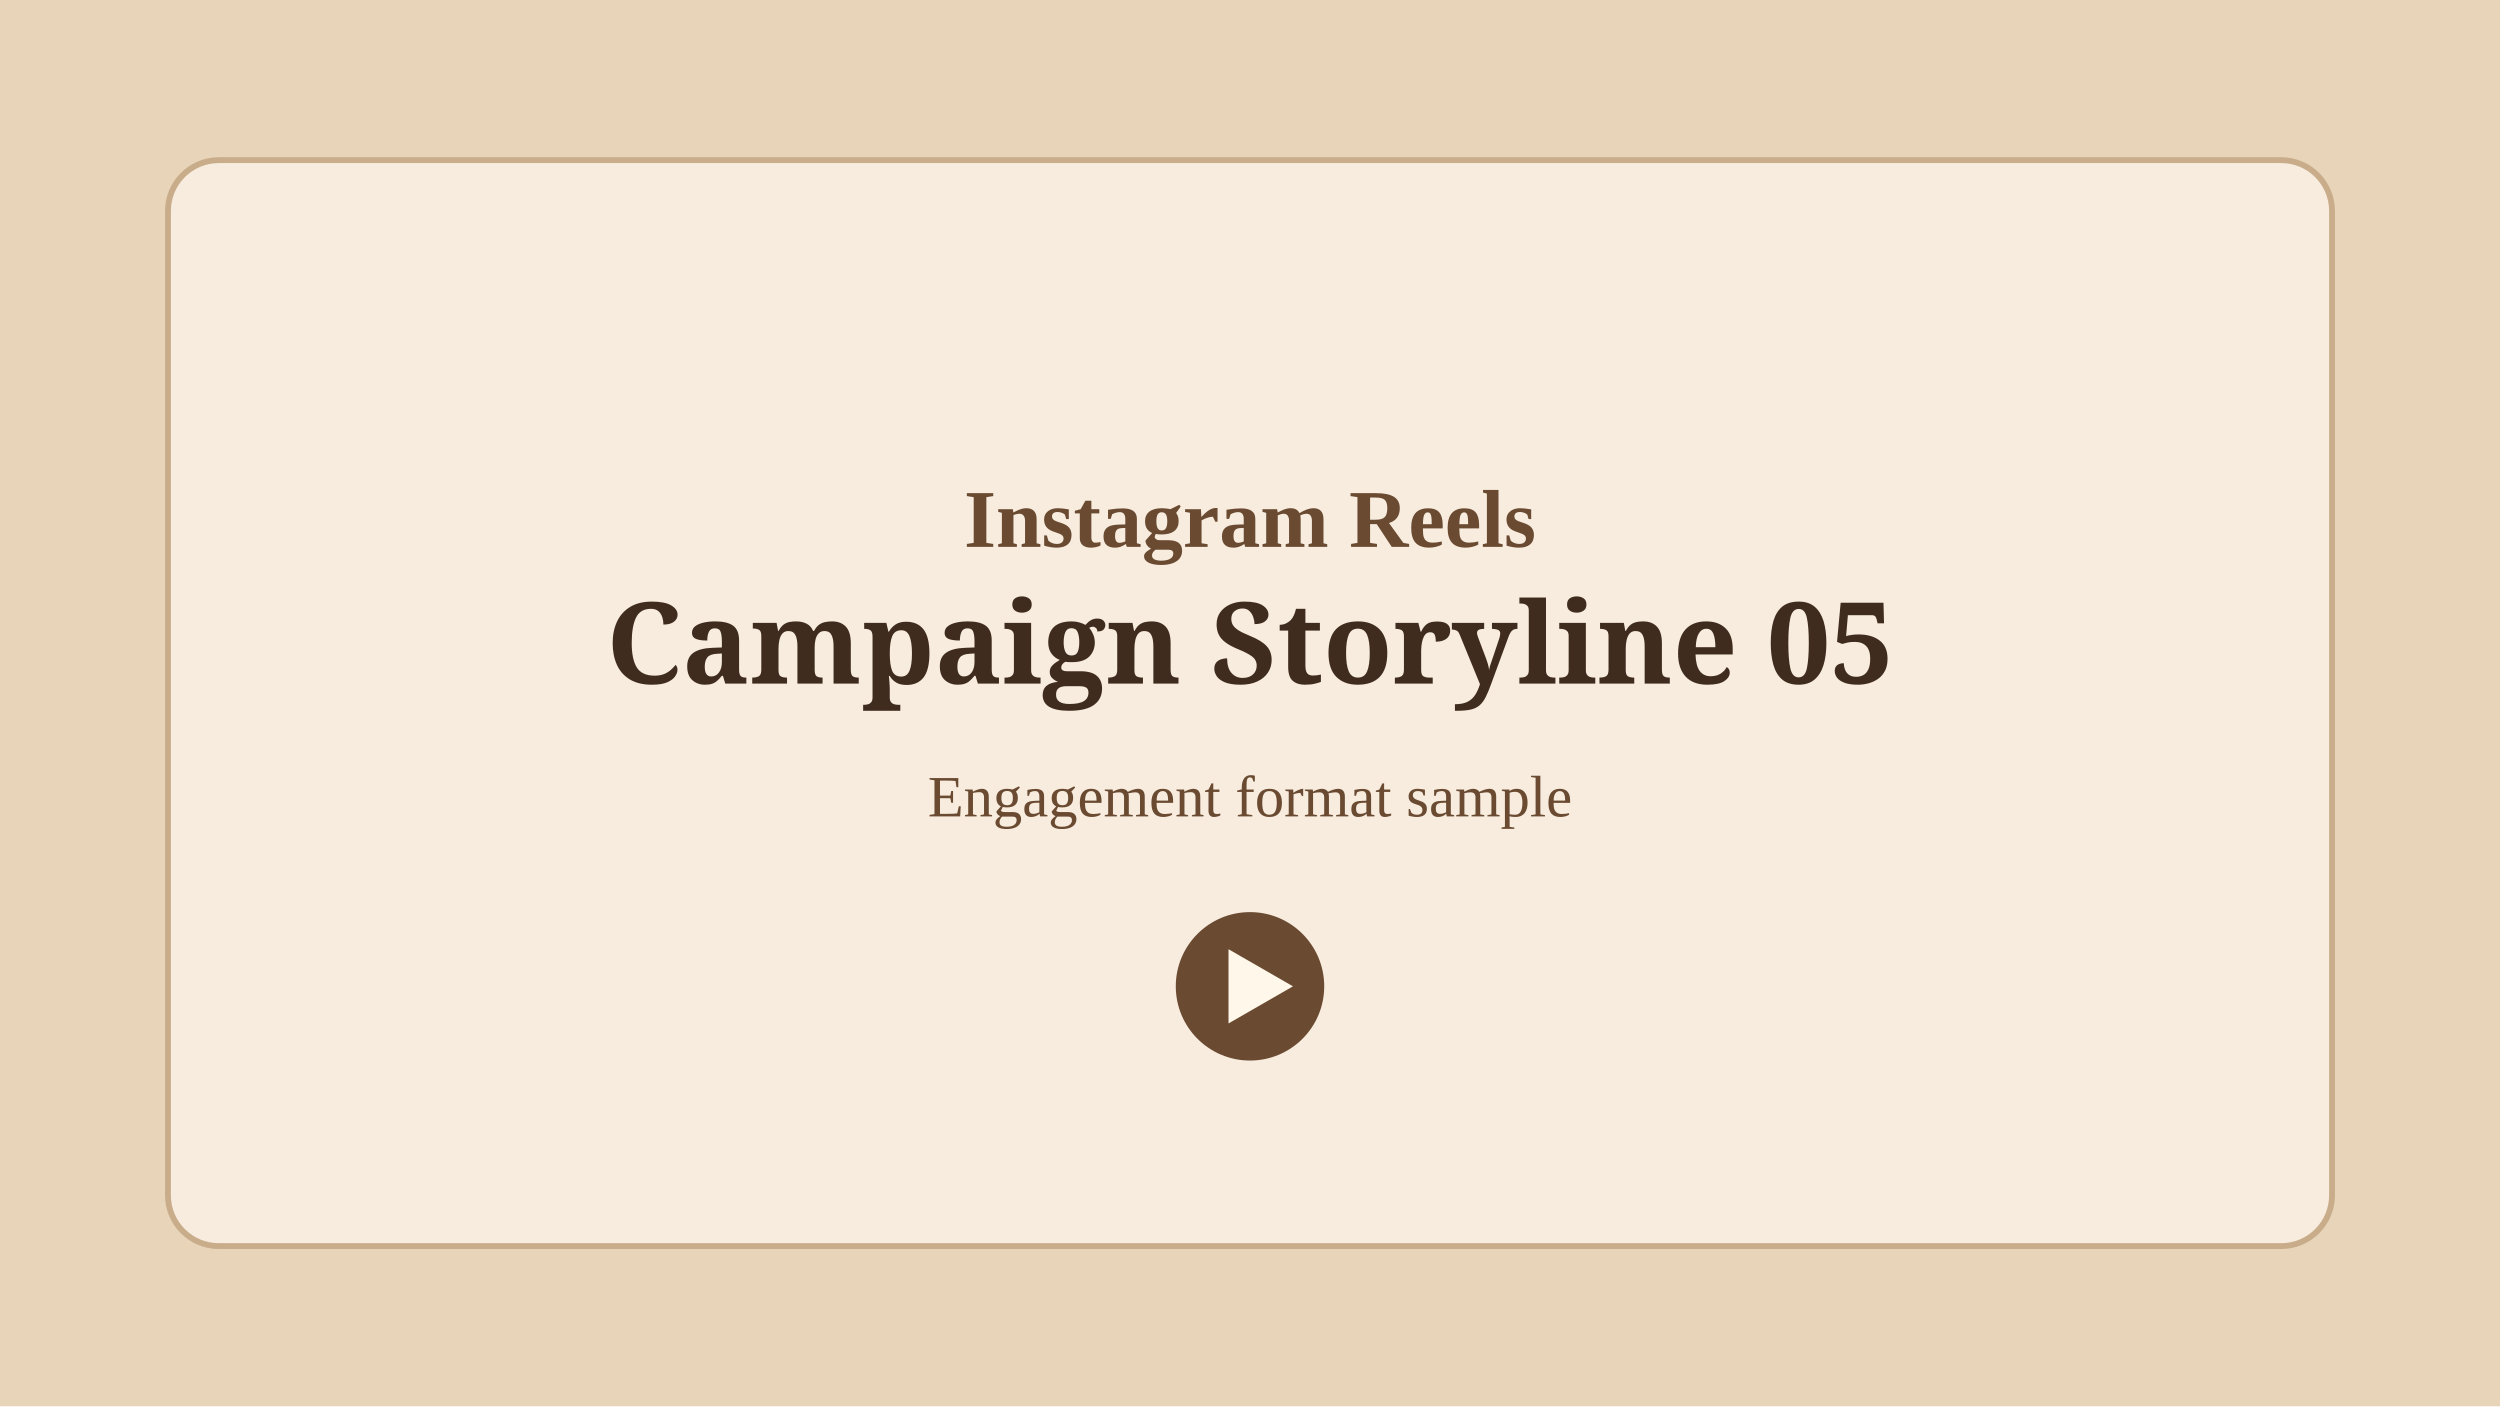
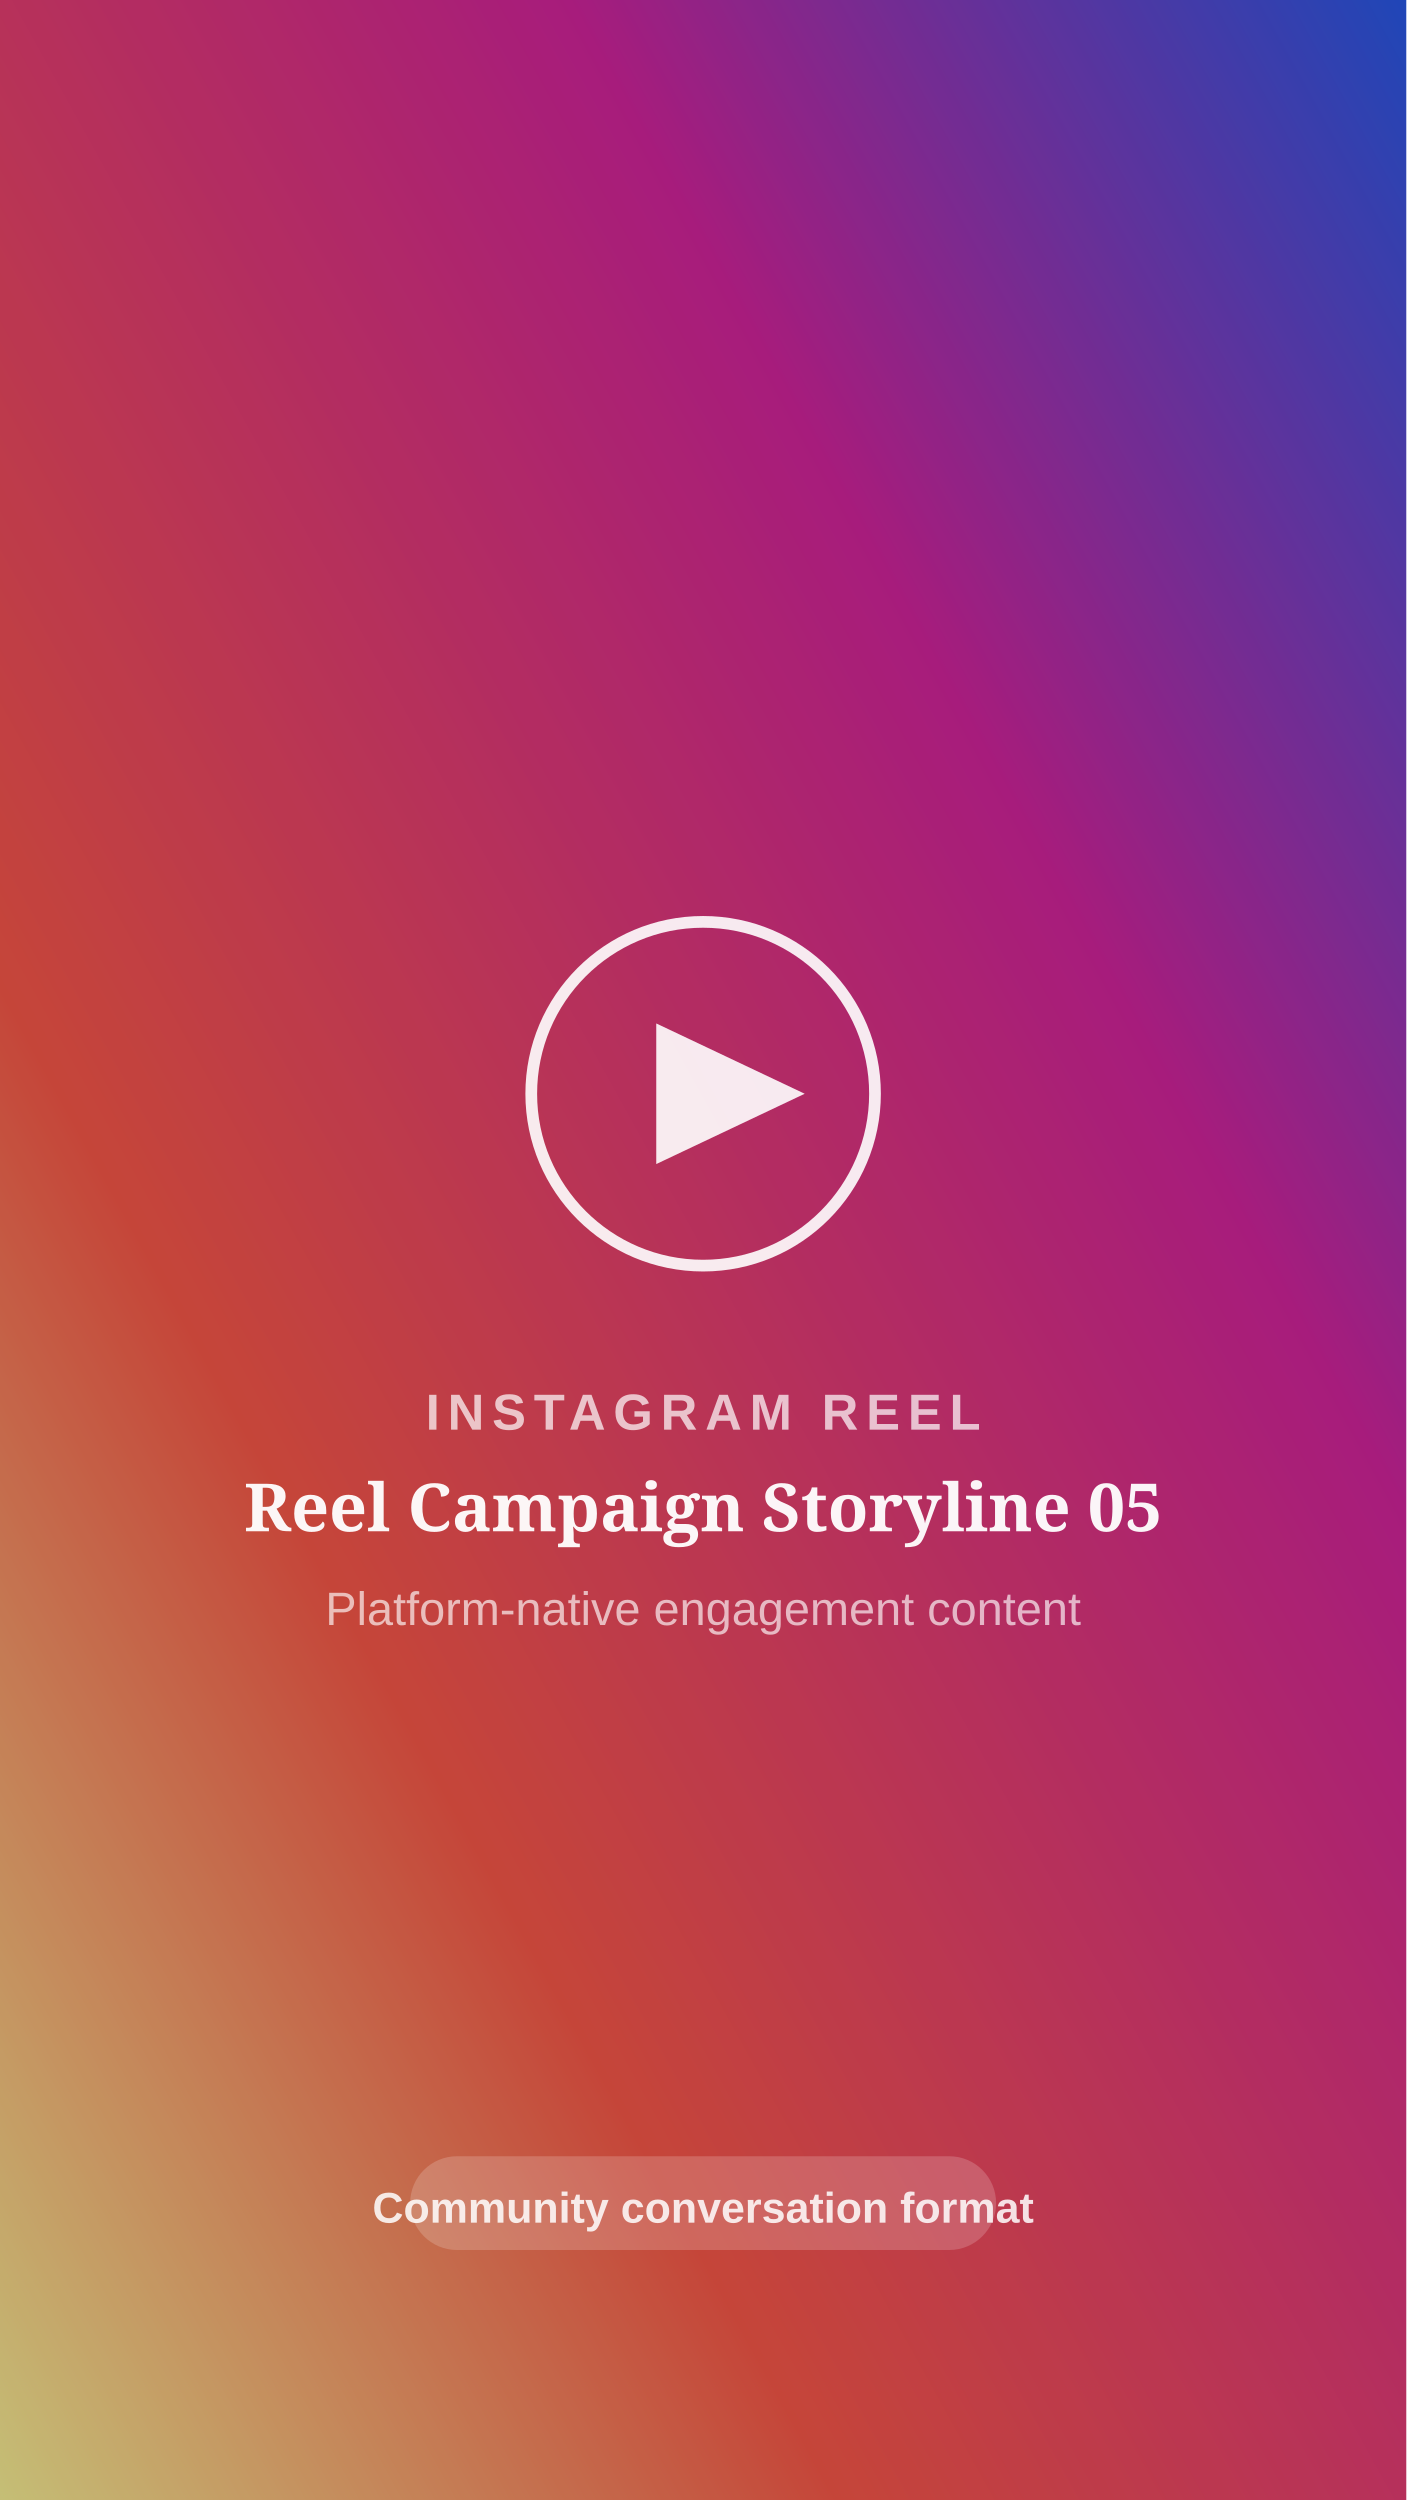
- <svg xmlns="http://www.w3.org/2000/svg" width="1280" height="720" viewBox="0 0 1280 720" role="img" aria-label="Instagram Reel 5 thumbnail poster">
-   <rect width="1280" height="720" fill="#e7d4b9" />
-   <rect x="86" y="82" width="1108" height="556" rx="26" fill="#f7ecde" stroke="#c9ad8a" stroke-width="3" />
-   <text x="640" y="280" text-anchor="middle" font-family="Source Sans 3, Arial, sans-serif" font-size="42" fill="#6a4a31" font-weight="700">Instagram Reels</text>
-   <text x="640" y="350" text-anchor="middle" font-family="Cormorant Garamond, Georgia, serif" font-size="58" fill="#3f2c1f" font-weight="600">Campaign Storyline 05</text>
-   <text x="640" y="418" text-anchor="middle" font-family="Source Sans 3, Arial, sans-serif" font-size="30" fill="#6a4a31">Engagement format sample</text>
-   <circle cx="640" cy="505" r="38" fill="#6a4a31" />
-   <polygon points="629,486 629,524 662,505" fill="#fff7ea" />
+ <svg xmlns="http://www.w3.org/2000/svg" viewBox="0 0 360 640">
+   <defs>
+     <linearGradient id="bg" x1="0%" y1="100%" x2="100%" y2="0%">
+       <stop offset="0%" stop-color="#fdf497" />
+       <stop offset="30%" stop-color="#fd5949" />
+       <stop offset="70%" stop-color="#d6249f" />
+       <stop offset="100%" stop-color="#285AEB" />
+     </linearGradient>
+   </defs>
+   <rect width="360" height="640" fill="url(#bg)" />
+   <rect x="0" y="0" width="360" height="640" fill="rgba(0,0,0,0.22)" />
+   <circle cx="180" cy="280" r="44" fill="none" stroke="rgba(255,255,255,0.9)" stroke-width="3" />
+   <polygon points="168,262 168,298 206,280" fill="rgba(255,255,255,0.9)" />
+   <text x="180" y="366" text-anchor="middle" font-family="Arial, sans-serif" font-weight="700" font-size="13" fill="rgba(255,255,255,0.7)" letter-spacing="2">INSTAGRAM REEL</text>
+   <text x="180" y="392" text-anchor="middle" font-family="Georgia, serif" font-size="17" fill="rgba(255,255,255,0.95)" font-weight="600">Reel Campaign Storyline 05</text>
+   <text x="180" y="416" text-anchor="middle" font-family="Arial, sans-serif" font-size="12" fill="rgba(255,255,255,0.65)">Platform-native engagement content</text>
+   <rect x="105" y="552" width="150" height="24" rx="12" fill="rgba(255,255,255,0.18)" />
+   <text x="180" y="569" text-anchor="middle" font-family="Arial, sans-serif" font-size="11" fill="rgba(255,255,255,0.85)" font-weight="700">Community conversation format</text>
</svg>
